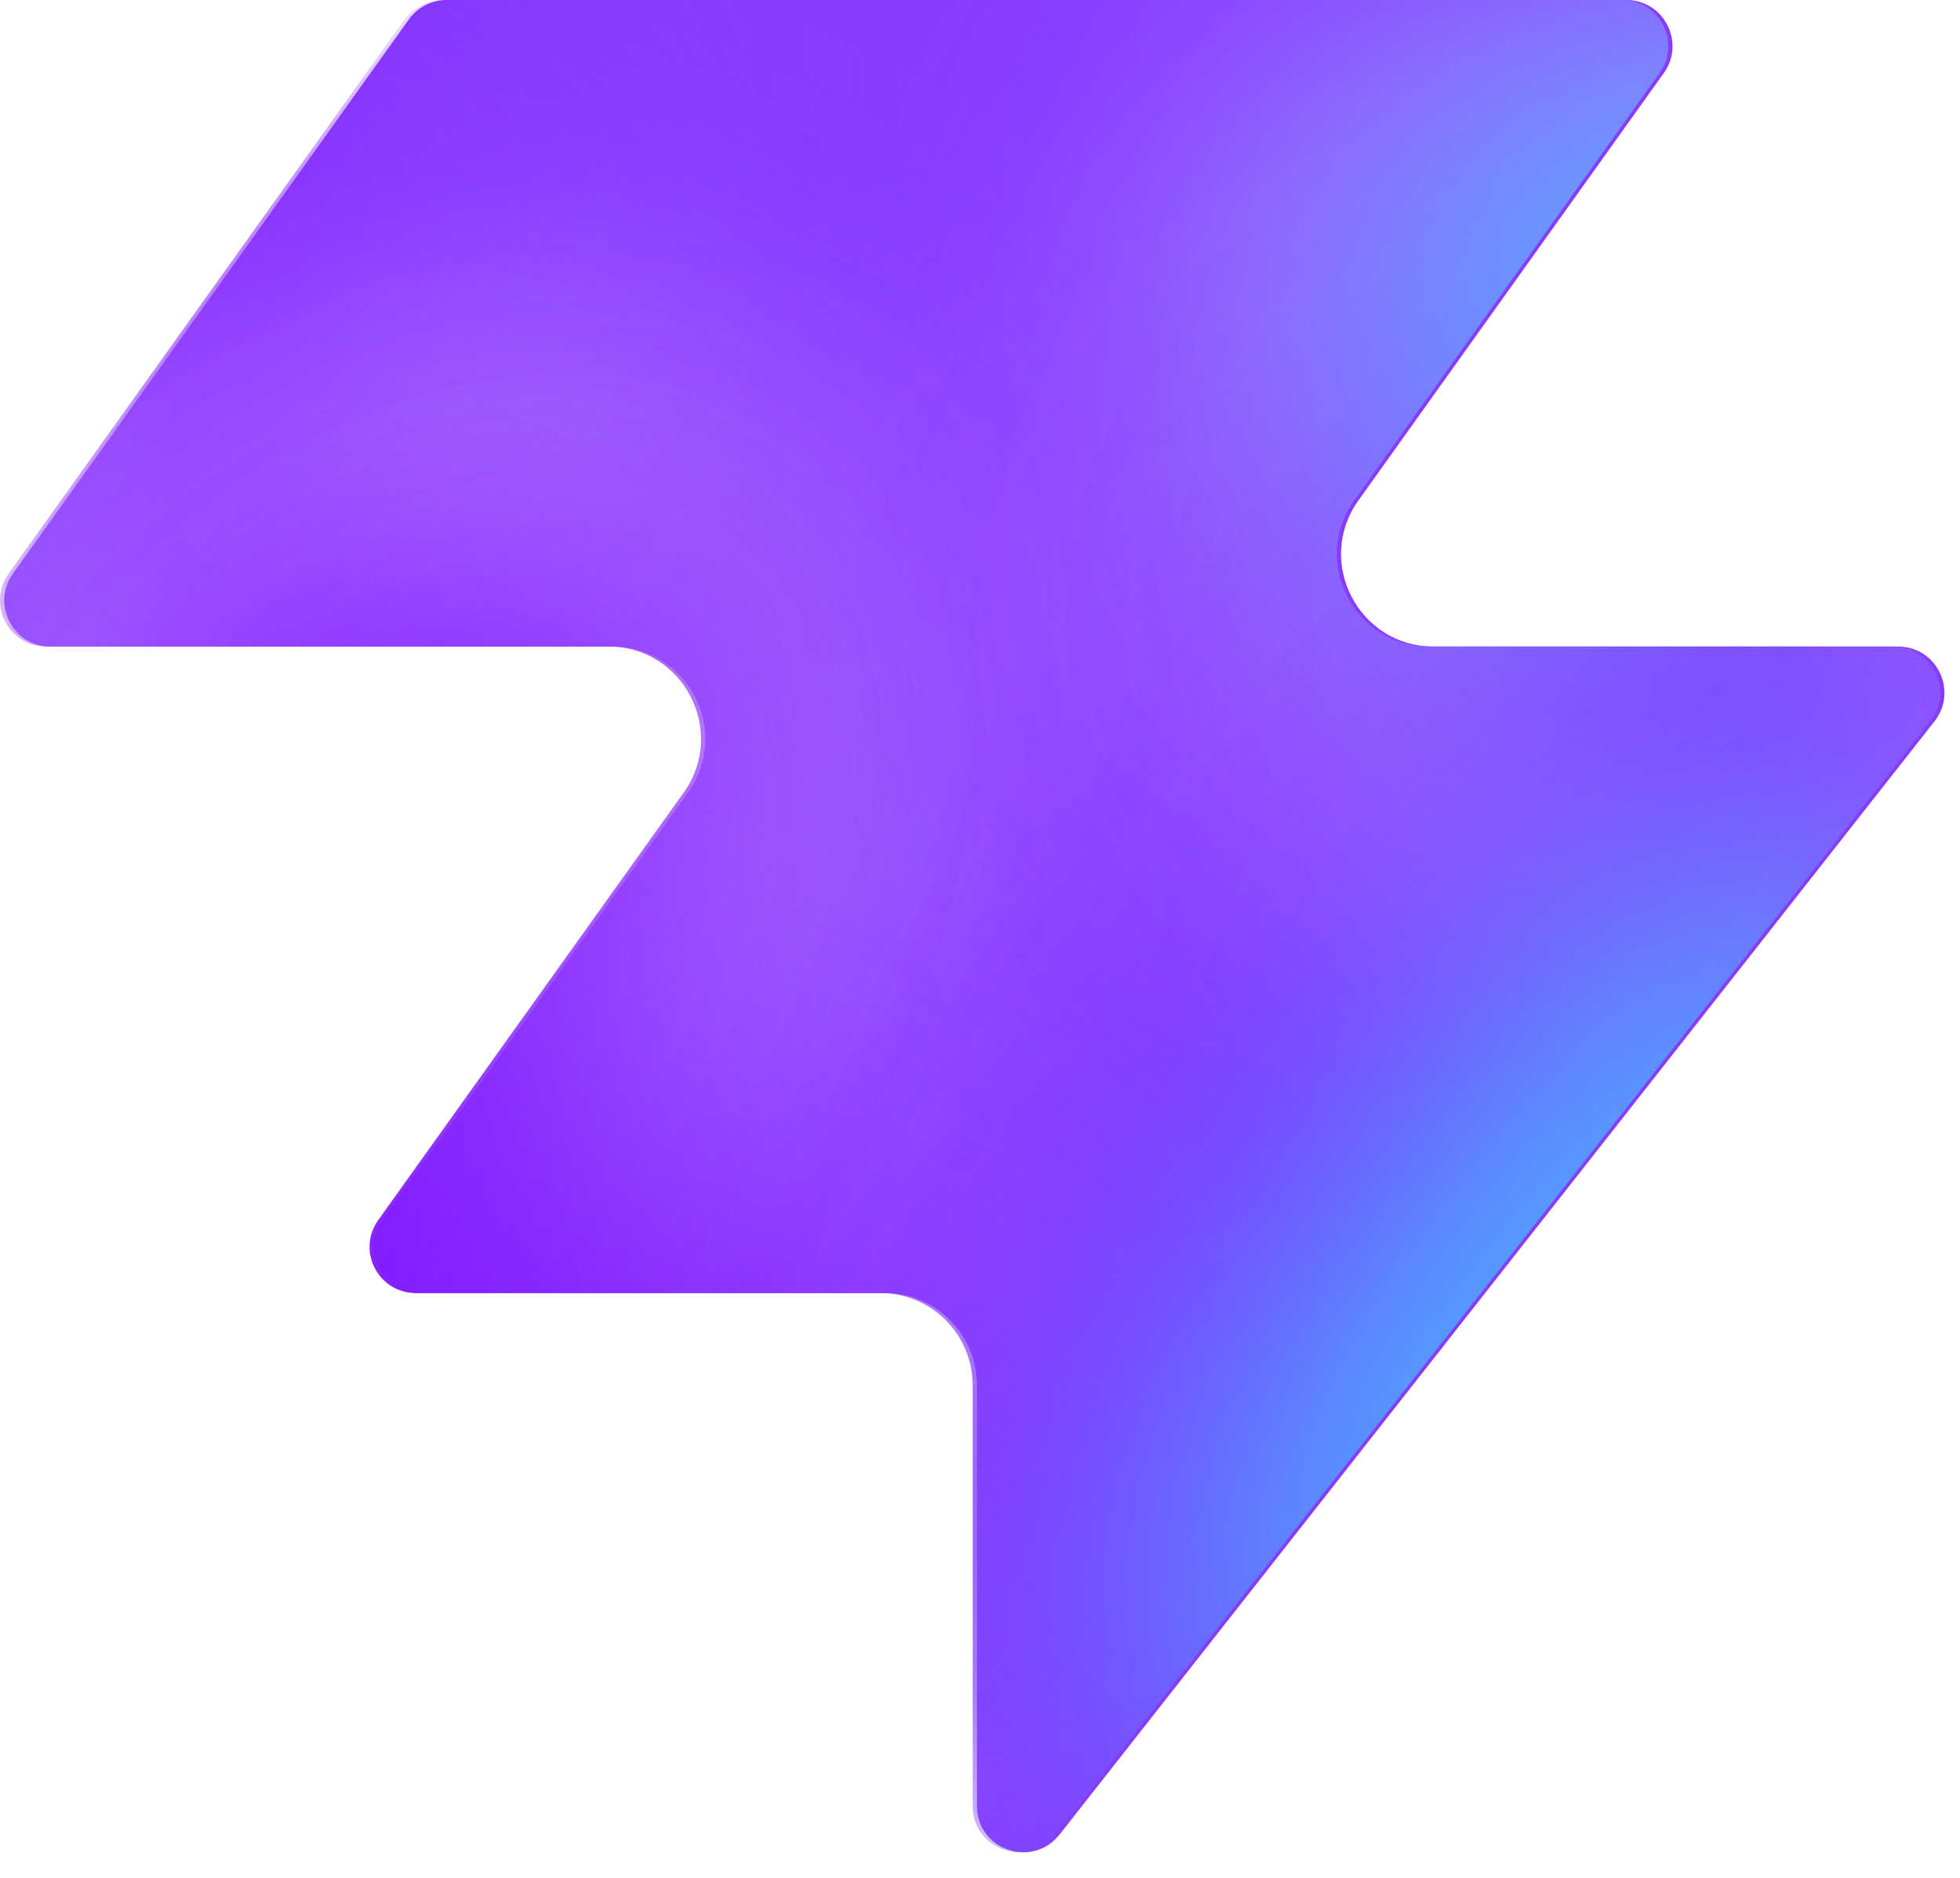
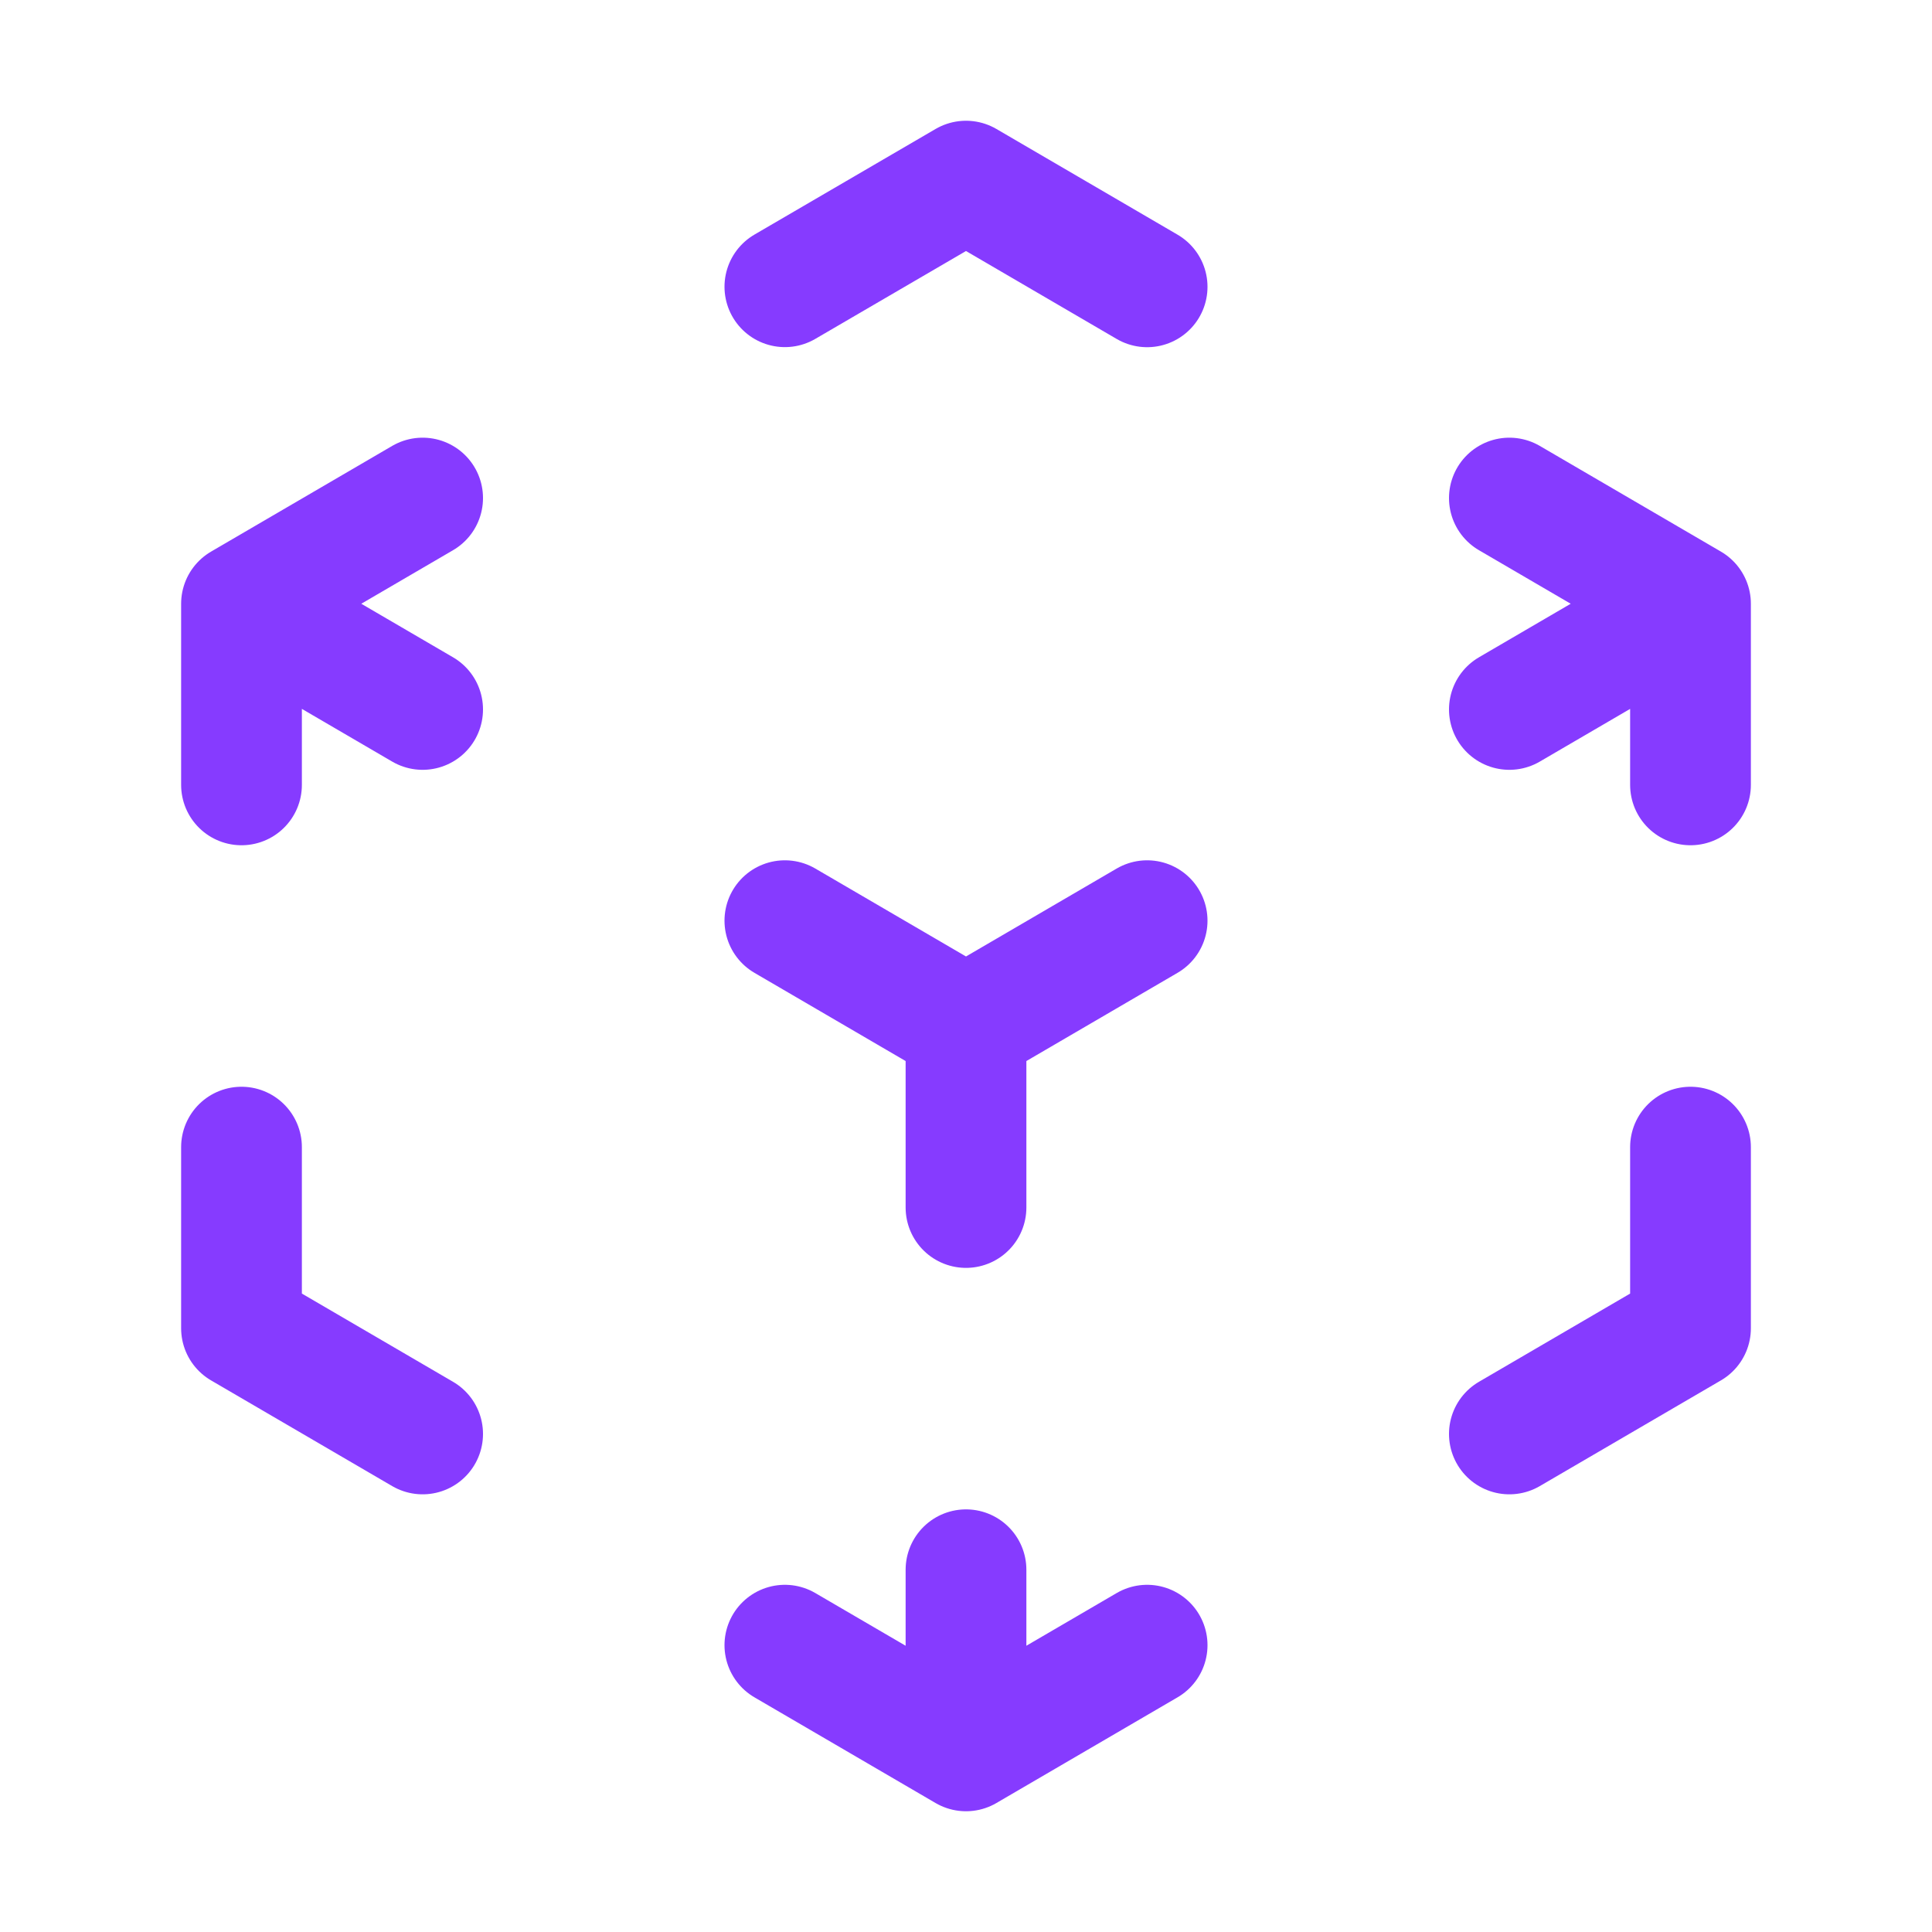
- <svg xmlns="http://www.w3.org/2000/svg" width="48" height="46" fill="none" viewBox="0 0 48 46">
-   <path fill="#863bff" d="M25.946 44.938c-.664.845-2.021.375-2.021-.698V33.937a2.26 2.26 0 0 0-2.262-2.262H10.287c-.92 0-1.456-1.04-.92-1.788l7.48-10.471c1.07-1.497 0-3.578-1.842-3.578H1.237c-.92 0-1.456-1.04-.92-1.788L10.013.474c.214-.297.556-.474.92-.474h28.894c.92 0 1.456 1.04.92 1.788l-7.48 10.471c-1.07 1.498 0 3.579 1.842 3.579h11.377c.943 0 1.473 1.088.89 1.83L25.947 44.94z" style="fill:#863bff;fill:color(display-p3 .525 .23 1);fill-opacity:1" />
-   <mask id="a" width="48" height="46" x="0" y="0" maskUnits="userSpaceOnUse" style="mask-type:alpha">
-     <path fill="#000" d="M25.842 44.938c-.664.844-2.021.375-2.021-.698V33.937a2.26 2.26 0 0 0-2.262-2.262H10.183c-.92 0-1.456-1.04-.92-1.788l7.48-10.471c1.07-1.498 0-3.579-1.842-3.579H1.133c-.92 0-1.456-1.04-.92-1.787L9.91.473c.214-.297.556-.474.92-.474h28.894c.92 0 1.456 1.04.92 1.788l-7.48 10.471c-1.07 1.498 0 3.578 1.842 3.578h11.377c.943 0 1.473 1.088.89 1.832L25.843 44.94z" style="fill:#000;fill-opacity:1" />
-   </mask>
-   <g mask="url(#a)">
-     <g filter="url(#b)">
-       <ellipse cx="5.508" cy="14.704" fill="#ede6ff" rx="5.508" ry="14.704" style="fill:#ede6ff;fill:color(display-p3 .927 .903 1);fill-opacity:1" transform="matrix(.00324 1 1 -.00324 -4.47 31.516)" />
-     </g>
-     <g filter="url(#c)">
-       <ellipse cx="10.399" cy="29.851" fill="#ede6ff" rx="10.399" ry="29.851" style="fill:#ede6ff;fill:color(display-p3 .927 .903 1);fill-opacity:1" transform="matrix(.00324 1 1 -.00324 -39.328 7.883)" />
-     </g>
-     <g filter="url(#d)">
-       <ellipse cx="5.508" cy="30.487" fill="#7e14ff" rx="5.508" ry="30.487" style="fill:#7e14ff;fill:color(display-p3 .492 .077 1);fill-opacity:1" transform="rotate(89.814 -25.913 -14.639)scale(1 -1)" />
-     </g>
-     <g filter="url(#e)">
-       <ellipse cx="5.508" cy="30.599" fill="#7e14ff" rx="5.508" ry="30.599" style="fill:#7e14ff;fill:color(display-p3 .492 .077 1);fill-opacity:1" transform="rotate(89.814 -32.644 -3.334)scale(1 -1)" />
-     </g>
-     <g filter="url(#f)">
-       <ellipse cx="5.508" cy="30.599" fill="#7e14ff" rx="5.508" ry="30.599" style="fill:#7e14ff;fill:color(display-p3 .492 .077 1);fill-opacity:1" transform="matrix(.00324 1 1 -.00324 -34.34 30.47)" />
-     </g>
-     <g filter="url(#g)">
-       <ellipse cx="14.072" cy="22.078" fill="#ede6ff" rx="14.072" ry="22.078" style="fill:#ede6ff;fill:color(display-p3 .927 .903 1);fill-opacity:1" transform="rotate(93.35 24.506 48.493)scale(-1 1)" />
-     </g>
-     <g filter="url(#h)">
-       <ellipse cx="3.47" cy="21.501" fill="#7e14ff" rx="3.47" ry="21.501" style="fill:#7e14ff;fill:color(display-p3 .492 .077 1);fill-opacity:1" transform="rotate(89.009 28.708 47.59)scale(-1 1)" />
-     </g>
-     <g filter="url(#i)">
-       <ellipse cx="3.47" cy="21.501" fill="#7e14ff" rx="3.47" ry="21.501" style="fill:#7e14ff;fill:color(display-p3 .492 .077 1);fill-opacity:1" transform="rotate(89.009 28.708 47.59)scale(-1 1)" />
-     </g>
-     <g filter="url(#j)">
-       <ellipse cx=".387" cy="8.972" fill="#7e14ff" rx="4.407" ry="29.108" style="fill:#7e14ff;fill:color(display-p3 .492 .077 1);fill-opacity:1" transform="rotate(39.51 .387 8.972)" />
-     </g>
-     <g filter="url(#k)">
-       <ellipse cx="47.523" cy="-6.092" fill="#7e14ff" rx="4.407" ry="29.108" style="fill:#7e14ff;fill:color(display-p3 .492 .077 1);fill-opacity:1" transform="rotate(37.892 47.523 -6.092)" />
-     </g>
-     <g filter="url(#l)">
-       <ellipse cx="41.412" cy="6.333" fill="#47bfff" rx="5.971" ry="9.665" style="fill:#47bfff;fill:color(display-p3 .28 .748 1);fill-opacity:1" transform="rotate(37.892 41.412 6.333)" />
-     </g>
-     <g filter="url(#m)">
-       <ellipse cx="-1.879" cy="38.332" fill="#7e14ff" rx="4.407" ry="29.108" style="fill:#7e14ff;fill:color(display-p3 .492 .077 1);fill-opacity:1" transform="rotate(37.892 -1.88 38.332)" />
-     </g>
-     <g filter="url(#n)">
-       <ellipse cx="-1.879" cy="38.332" fill="#7e14ff" rx="4.407" ry="29.108" style="fill:#7e14ff;fill:color(display-p3 .492 .077 1);fill-opacity:1" transform="rotate(37.892 -1.88 38.332)" />
-     </g>
-     <g filter="url(#o)">
-       <ellipse cx="35.651" cy="29.907" fill="#7e14ff" rx="4.407" ry="29.108" style="fill:#7e14ff;fill:color(display-p3 .492 .077 1);fill-opacity:1" transform="rotate(37.892 35.651 29.907)" />
-     </g>
-     <g filter="url(#p)">
-       <ellipse cx="38.418" cy="32.4" fill="#47bfff" rx="5.971" ry="15.297" style="fill:#47bfff;fill:color(display-p3 .28 .748 1);fill-opacity:1" transform="rotate(37.892 38.418 32.4)" />
-     </g>
-   </g>
-   <defs>
-     <filter id="b" width="60.045" height="41.654" x="-19.77" y="16.149" color-interpolation-filters="sRGB" filterUnits="userSpaceOnUse">
-       <feFlood flood-opacity="0" result="BackgroundImageFix" />
-       <feBlend in="SourceGraphic" in2="BackgroundImageFix" result="shape" />
-       <feGaussianBlur result="effect1_foregroundBlur_2002_17158" stdDeviation="7.659" />
-     </filter>
-     <filter id="c" width="90.34" height="51.437" x="-54.613" y="-7.533" color-interpolation-filters="sRGB" filterUnits="userSpaceOnUse">
-       <feFlood flood-opacity="0" result="BackgroundImageFix" />
-       <feBlend in="SourceGraphic" in2="BackgroundImageFix" result="shape" />
-       <feGaussianBlur result="effect1_foregroundBlur_2002_17158" stdDeviation="7.659" />
-     </filter>
-     <filter id="d" width="79.355" height="29.4" x="-49.64" y="2.03" color-interpolation-filters="sRGB" filterUnits="userSpaceOnUse">
-       <feFlood flood-opacity="0" result="BackgroundImageFix" />
-       <feBlend in="SourceGraphic" in2="BackgroundImageFix" result="shape" />
-       <feGaussianBlur result="effect1_foregroundBlur_2002_17158" stdDeviation="4.596" />
-     </filter>
-     <filter id="e" width="79.579" height="29.4" x="-45.045" y="20.029" color-interpolation-filters="sRGB" filterUnits="userSpaceOnUse">
-       <feFlood flood-opacity="0" result="BackgroundImageFix" />
-       <feBlend in="SourceGraphic" in2="BackgroundImageFix" result="shape" />
-       <feGaussianBlur result="effect1_foregroundBlur_2002_17158" stdDeviation="4.596" />
-     </filter>
-     <filter id="f" width="79.579" height="29.4" x="-43.513" y="21.178" color-interpolation-filters="sRGB" filterUnits="userSpaceOnUse">
-       <feFlood flood-opacity="0" result="BackgroundImageFix" />
-       <feBlend in="SourceGraphic" in2="BackgroundImageFix" result="shape" />
-       <feGaussianBlur result="effect1_foregroundBlur_2002_17158" stdDeviation="4.596" />
-     </filter>
-     <filter id="g" width="74.749" height="58.852" x="15.756" y="-17.901" color-interpolation-filters="sRGB" filterUnits="userSpaceOnUse">
-       <feFlood flood-opacity="0" result="BackgroundImageFix" />
-       <feBlend in="SourceGraphic" in2="BackgroundImageFix" result="shape" />
-       <feGaussianBlur result="effect1_foregroundBlur_2002_17158" stdDeviation="7.659" />
-     </filter>
-     <filter id="h" width="61.377" height="25.362" x="23.548" y="2.284" color-interpolation-filters="sRGB" filterUnits="userSpaceOnUse">
-       <feFlood flood-opacity="0" result="BackgroundImageFix" />
-       <feBlend in="SourceGraphic" in2="BackgroundImageFix" result="shape" />
-       <feGaussianBlur result="effect1_foregroundBlur_2002_17158" stdDeviation="4.596" />
-     </filter>
-     <filter id="i" width="61.377" height="25.362" x="23.548" y="2.284" color-interpolation-filters="sRGB" filterUnits="userSpaceOnUse">
-       <feFlood flood-opacity="0" result="BackgroundImageFix" />
-       <feBlend in="SourceGraphic" in2="BackgroundImageFix" result="shape" />
-       <feGaussianBlur result="effect1_foregroundBlur_2002_17158" stdDeviation="4.596" />
-     </filter>
-     <filter id="j" width="56.045" height="63.649" x="-27.636" y="-22.853" color-interpolation-filters="sRGB" filterUnits="userSpaceOnUse">
-       <feFlood flood-opacity="0" result="BackgroundImageFix" />
-       <feBlend in="SourceGraphic" in2="BackgroundImageFix" result="shape" />
-       <feGaussianBlur result="effect1_foregroundBlur_2002_17158" stdDeviation="4.596" />
-     </filter>
-     <filter id="k" width="54.814" height="64.646" x="20.116" y="-38.415" color-interpolation-filters="sRGB" filterUnits="userSpaceOnUse">
-       <feFlood flood-opacity="0" result="BackgroundImageFix" />
-       <feBlend in="SourceGraphic" in2="BackgroundImageFix" result="shape" />
-       <feGaussianBlur result="effect1_foregroundBlur_2002_17158" stdDeviation="4.596" />
-     </filter>
-     <filter id="l" width="33.541" height="35.313" x="24.641" y="-11.323" color-interpolation-filters="sRGB" filterUnits="userSpaceOnUse">
-       <feFlood flood-opacity="0" result="BackgroundImageFix" />
-       <feBlend in="SourceGraphic" in2="BackgroundImageFix" result="shape" />
-       <feGaussianBlur result="effect1_foregroundBlur_2002_17158" stdDeviation="4.596" />
-     </filter>
-     <filter id="m" width="54.814" height="64.646" x="-29.286" y="6.009" color-interpolation-filters="sRGB" filterUnits="userSpaceOnUse">
-       <feFlood flood-opacity="0" result="BackgroundImageFix" />
-       <feBlend in="SourceGraphic" in2="BackgroundImageFix" result="shape" />
-       <feGaussianBlur result="effect1_foregroundBlur_2002_17158" stdDeviation="4.596" />
-     </filter>
-     <filter id="n" width="54.814" height="64.646" x="-29.286" y="6.009" color-interpolation-filters="sRGB" filterUnits="userSpaceOnUse">
-       <feFlood flood-opacity="0" result="BackgroundImageFix" />
-       <feBlend in="SourceGraphic" in2="BackgroundImageFix" result="shape" />
-       <feGaussianBlur result="effect1_foregroundBlur_2002_17158" stdDeviation="4.596" />
-     </filter>
-     <filter id="o" width="54.814" height="64.646" x="8.244" y="-2.416" color-interpolation-filters="sRGB" filterUnits="userSpaceOnUse">
-       <feFlood flood-opacity="0" result="BackgroundImageFix" />
-       <feBlend in="SourceGraphic" in2="BackgroundImageFix" result="shape" />
-       <feGaussianBlur result="effect1_foregroundBlur_2002_17158" stdDeviation="4.596" />
-     </filter>
-     <filter id="p" width="39.409" height="43.623" x="18.713" y="10.588" color-interpolation-filters="sRGB" filterUnits="userSpaceOnUse">
-       <feFlood flood-opacity="0" result="BackgroundImageFix" />
-       <feBlend in="SourceGraphic" in2="BackgroundImageFix" result="shape" />
-       <feGaussianBlur result="effect1_foregroundBlur_2002_17158" stdDeviation="4.596" />
-     </filter>
-   </defs>
+ <svg xmlns="http://www.w3.org/2000/svg" fill="none" viewBox="0 0 24 24" stroke-width="1.5" stroke="#863bff" aria-hidden="true" data-slot="icon">
+   <path stroke-linecap="round" stroke-linejoin="round" d="m21 7.5-2.25-1.313M21 7.5v2.25m0-2.25-2.25 1.313M3 7.5l2.25-1.313M3 7.5l2.25 1.313M3 7.5v2.25m9 3 2.25-1.313M12 12.75l-2.25-1.313M12 12.75V15m0 6.75 2.25-1.313M12 21.75V19.5m0 2.25-2.25-1.313m0-16.875L12 2.25l2.25 1.313M21 14.25v2.25l-2.25 1.313m-13.5 0L3 16.5v-2.25" />
</svg>
